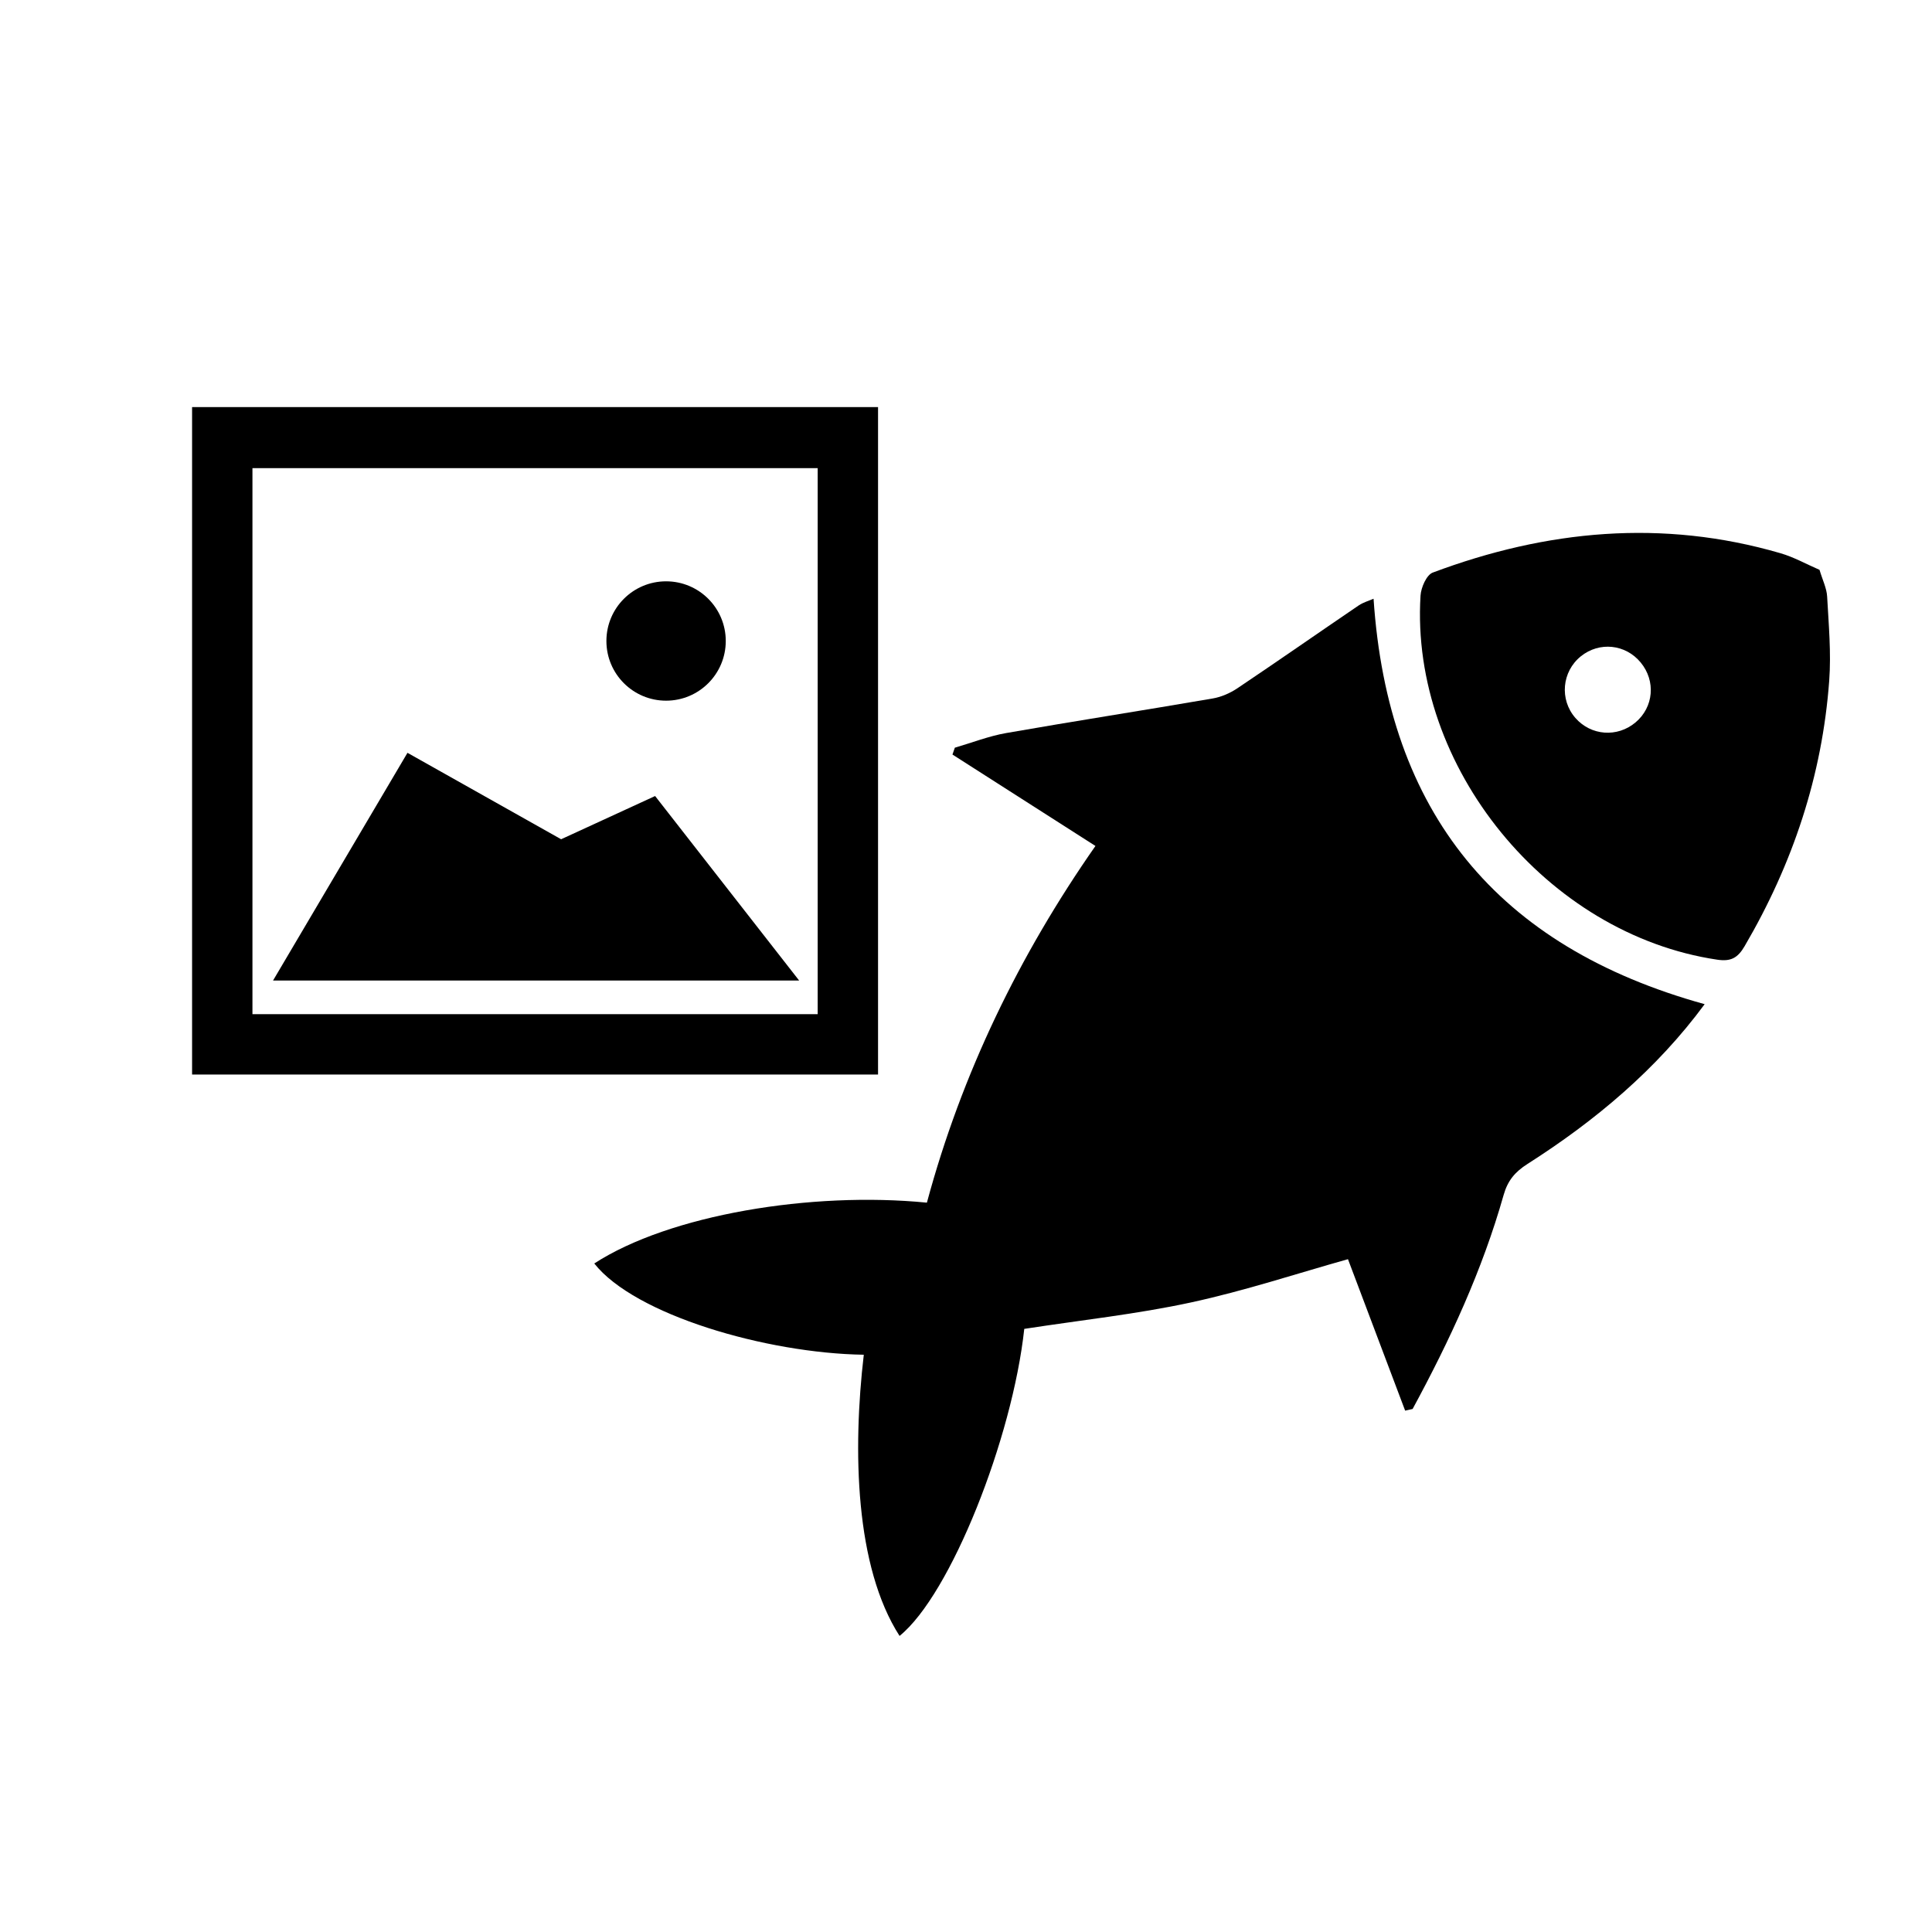
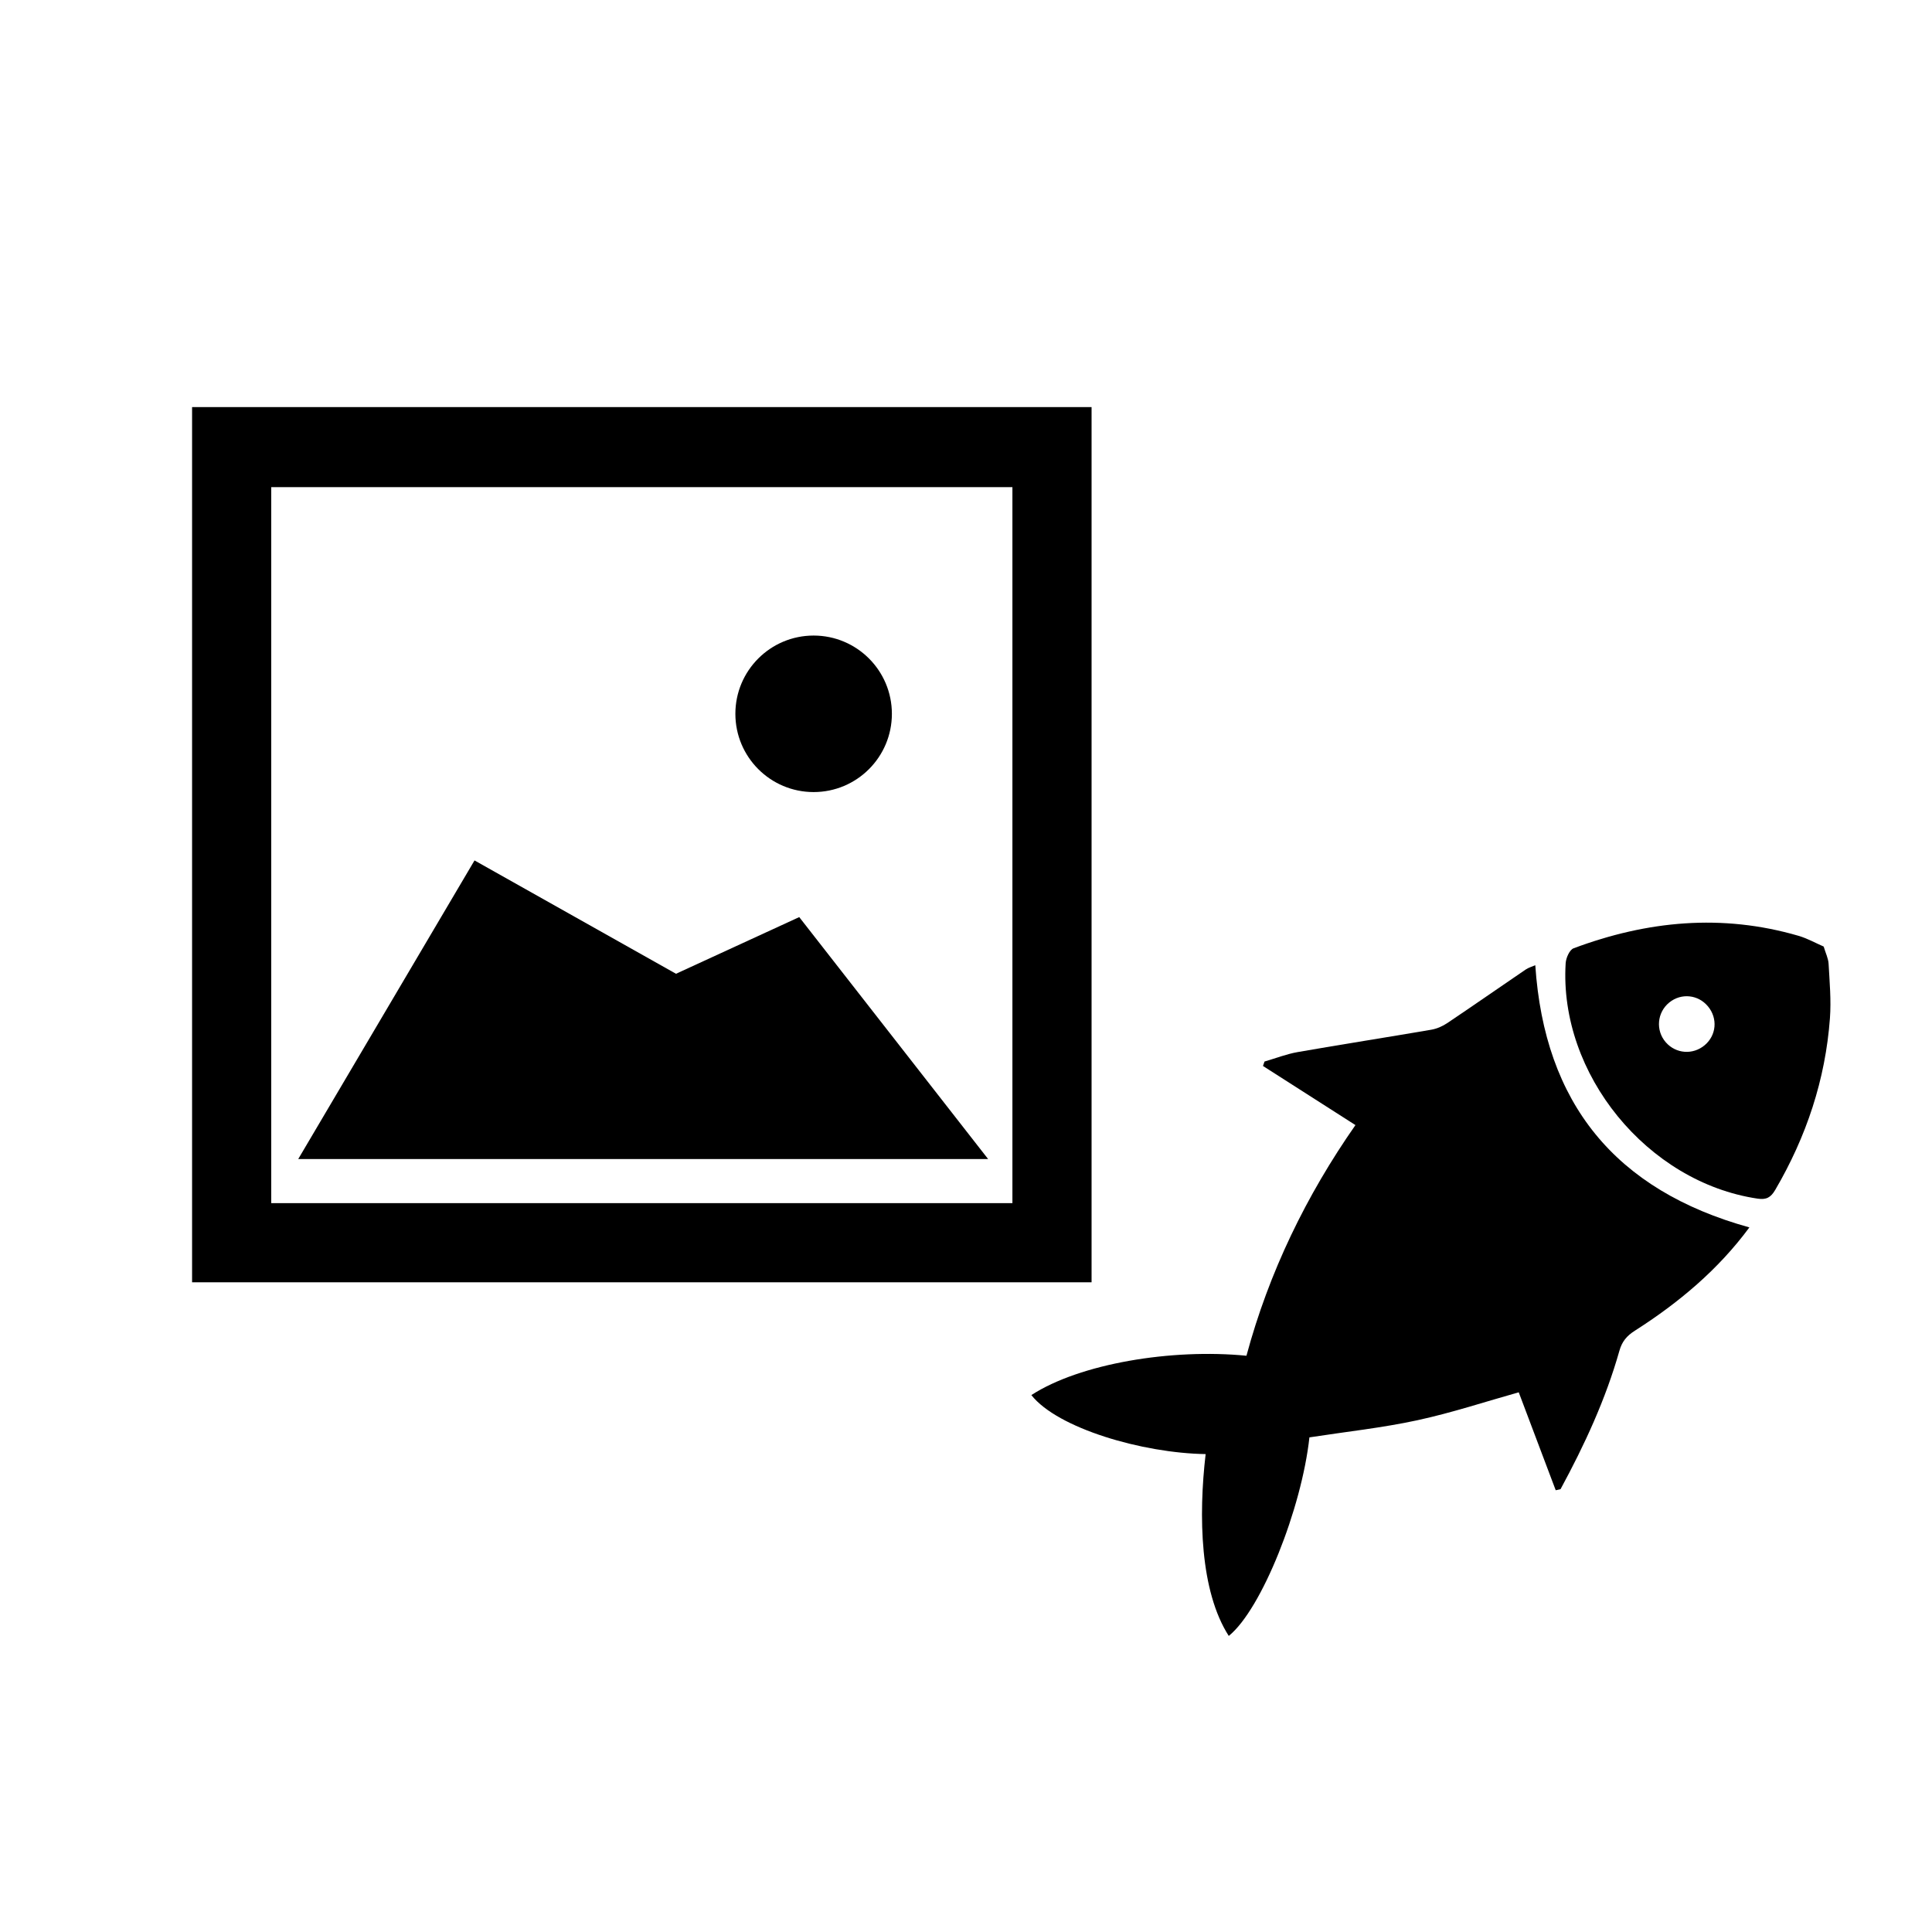
<svg xmlns="http://www.w3.org/2000/svg" viewBox="0 0 500 500">
-   <g transform="matrix(3.491622, 0, 0, 3.491622, 133.9892, 92.64584)">
+   <g transform="matrix(2.257883, 0, 0, 2.257883, 254.1047, 209.5068)">
    <path fill-rule="evenodd" clip-rule="evenodd" d="M87.975,47.896c-3.571,4.841-8.1,8.636-13.136,11.845   c-0.927,0.591-1.463,1.237-1.762,2.289c-1.578,5.575-3.996,10.796-6.748,15.869c-0.184,0.041-0.37,0.083-0.554,0.124   c-1.414-3.746-2.829-7.492-4.238-11.226c-3.744,1.05-7.645,2.343-11.639,3.207c-4.009,0.867-8.109,1.305-12.354,1.959   c-0.878,8.105-5.461,19.704-9.243,22.758c-3.301-5.137-3.482-13.744-2.651-20.842c-7.254-0.111-16.983-2.962-19.977-6.764   c5.577-3.615,16.091-5.351,24.654-4.508c2.582-9.58,6.861-18.374,12.493-26.438c-3.574-2.287-7.087-4.531-10.598-6.776   c0.06-0.17,0.117-0.338,0.176-0.508c1.267-0.368,2.514-0.859,3.805-1.085c5.095-0.892,10.208-1.685,15.308-2.563   c0.639-0.109,1.293-0.396,1.832-0.758c3.014-2.022,5.988-4.099,8.988-6.138c0.342-0.23,0.76-0.345,1.103-0.496   C64.494,33.669,72.573,43.631,87.975,47.896z" />
    <path fill-rule="evenodd" clip-rule="evenodd" d="M96.489,15.704c0.228,0.766,0.531,1.365,0.564,1.979   c0.114,2.075,0.306,4.168,0.154,6.232c-0.518,7.046-2.702,13.585-6.271,19.683c-0.511,0.874-1.018,1.151-2.03,1   c-12.614-1.875-22.772-14.283-21.991-26.982c0.037-0.604,0.445-1.538,0.908-1.711c8.43-3.157,17.02-3.983,25.771-1.434   C94.601,14.763,95.536,15.292,96.489,15.704z M82.85,27.012c1.347-1.131,1.516-3.069,0.385-4.44   c-1.122-1.364-3.063-1.565-4.436-0.462c-1.41,1.137-1.594,3.207-0.407,4.568C79.546,28.001,81.499,28.147,82.85,27.012z" />
  </g>
-   <g transform="matrix(1.775273, 0, 0, 1.775273, 49.71004, 103.0458)">
+   <g transform="matrix(2.327878, 0, 0, 2.327878, 49.71004, 102.3274)">
    <path d="M0,1.3v97.3h100V1.3H0z M91.2,89.8H8.8V10.2h82.4V89.8z" />
    <polygon points="67.5,58 53.8,64.3 31.4,51.7 11.8,84.9 88.5,84.9  " />
    <circle cx="69.1" cy="35.4" r="8.7" />
  </g>
</svg>
